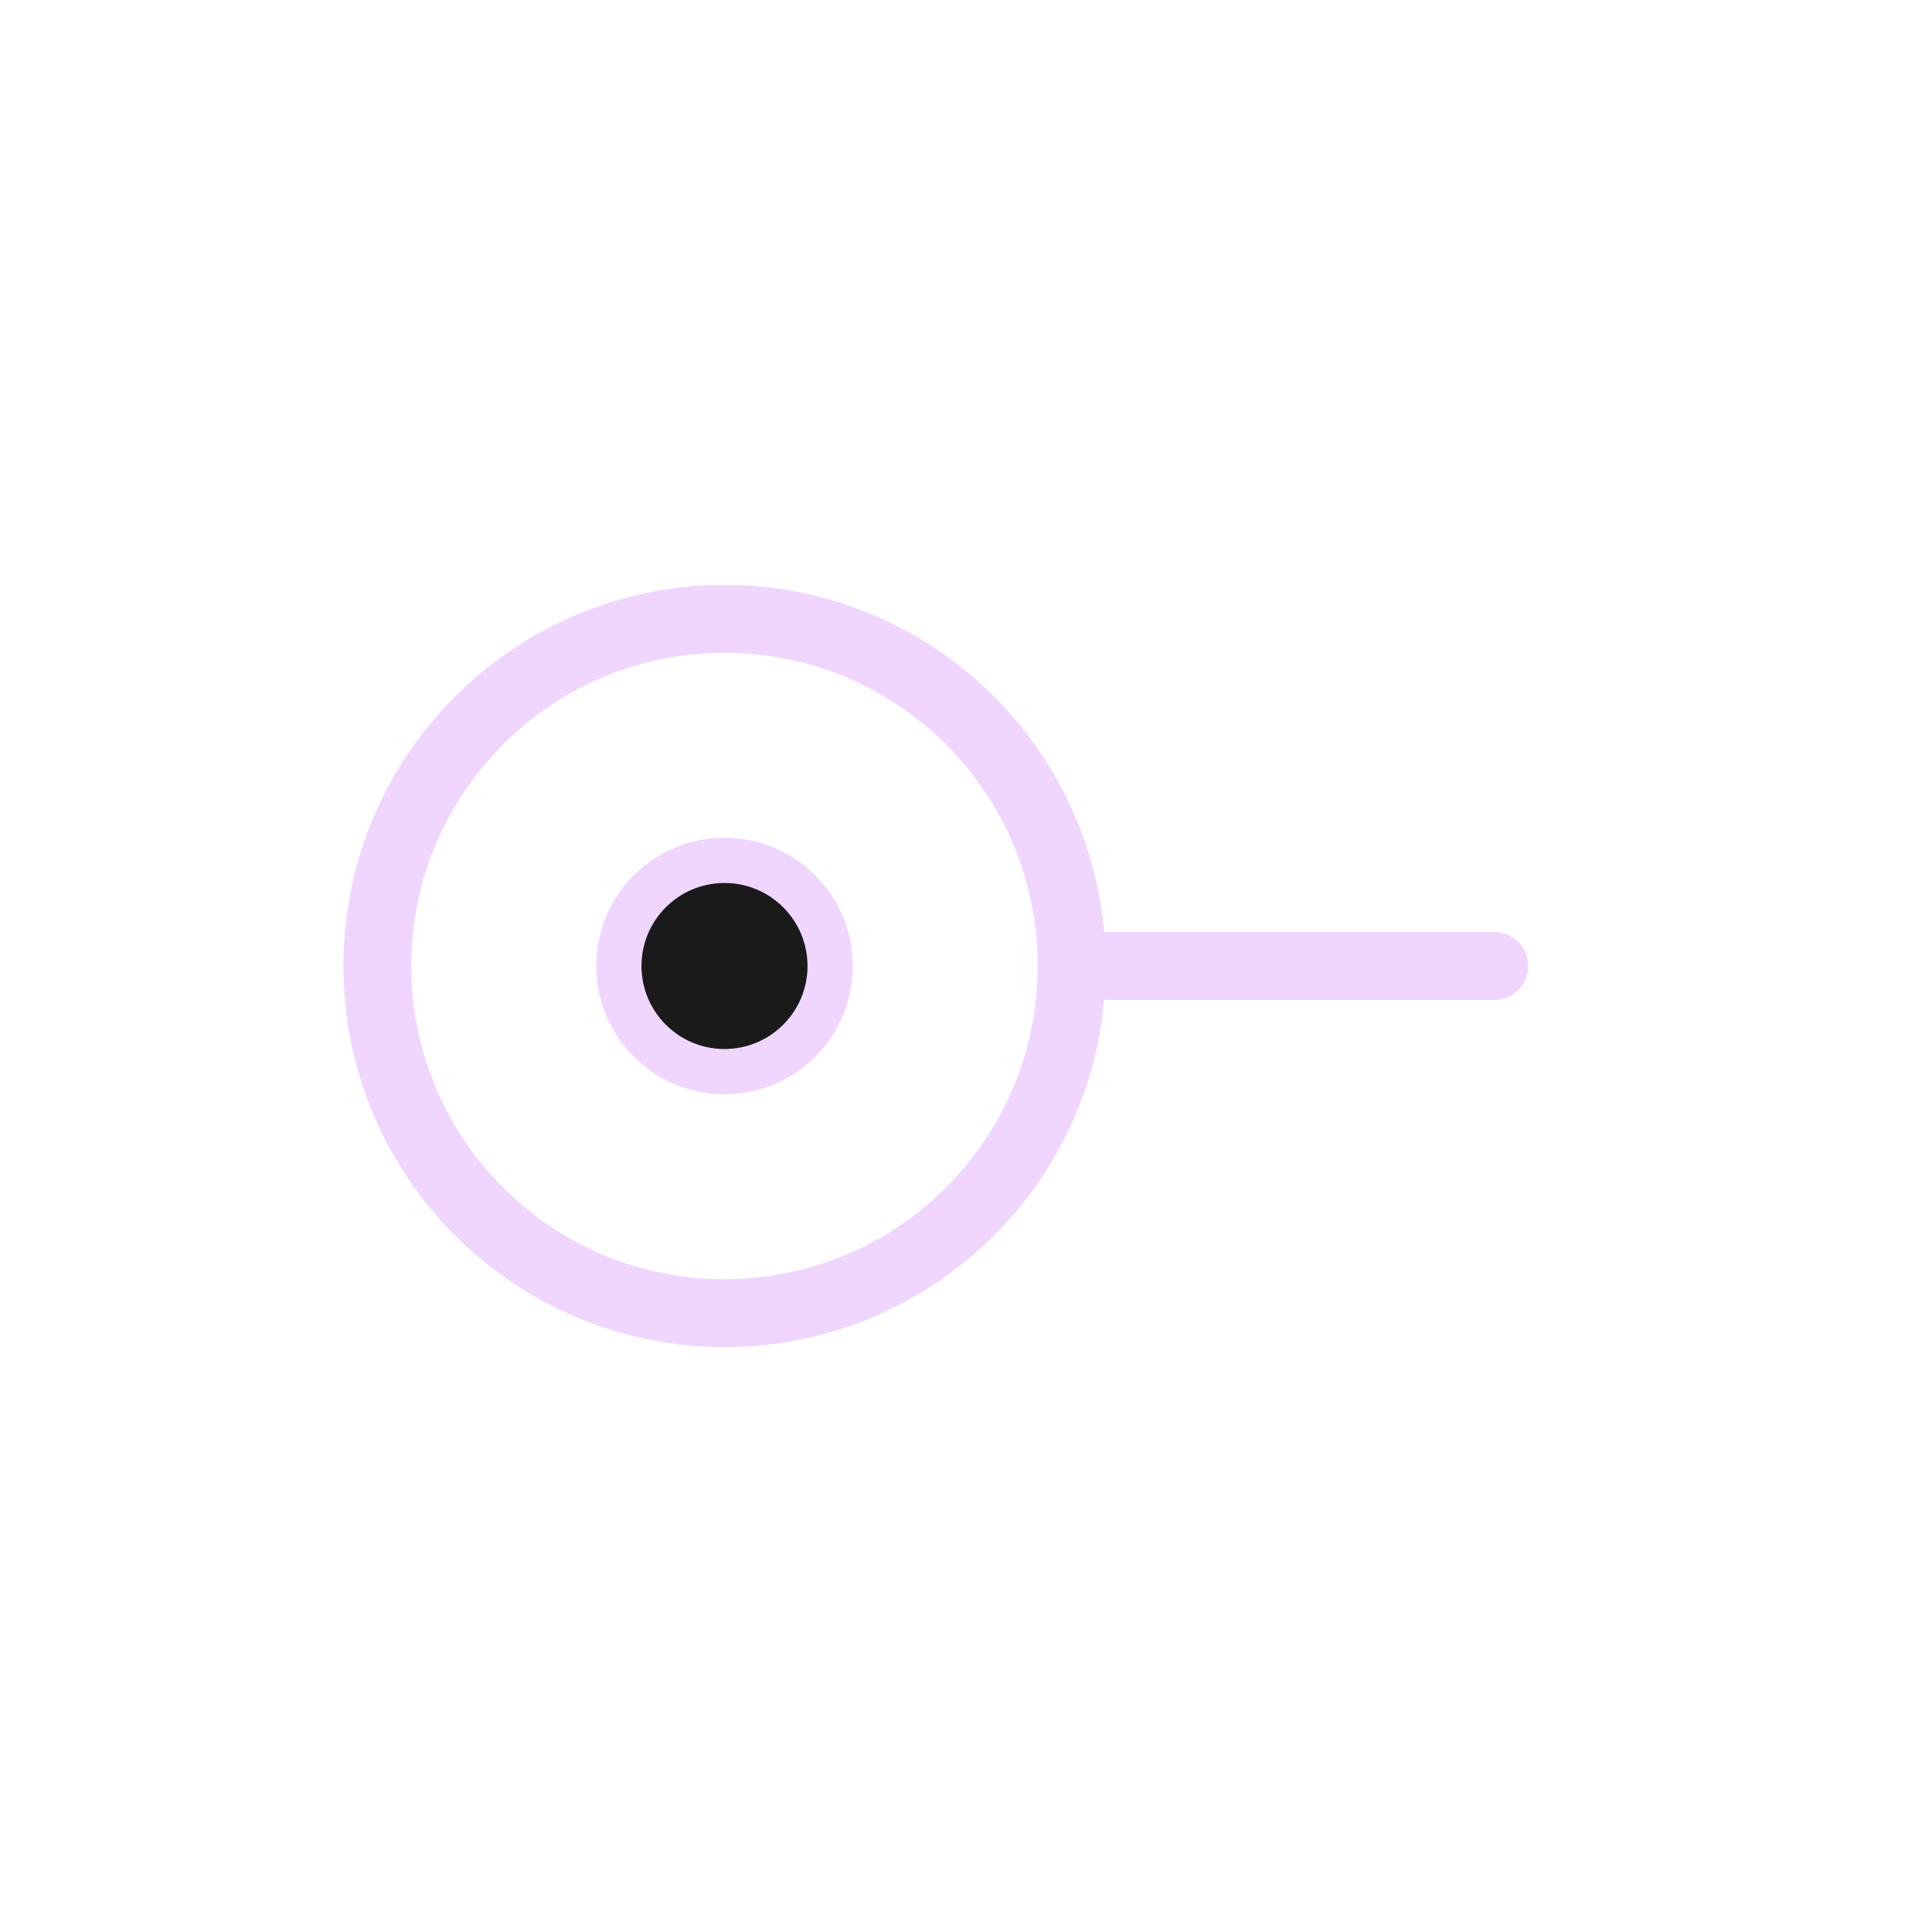
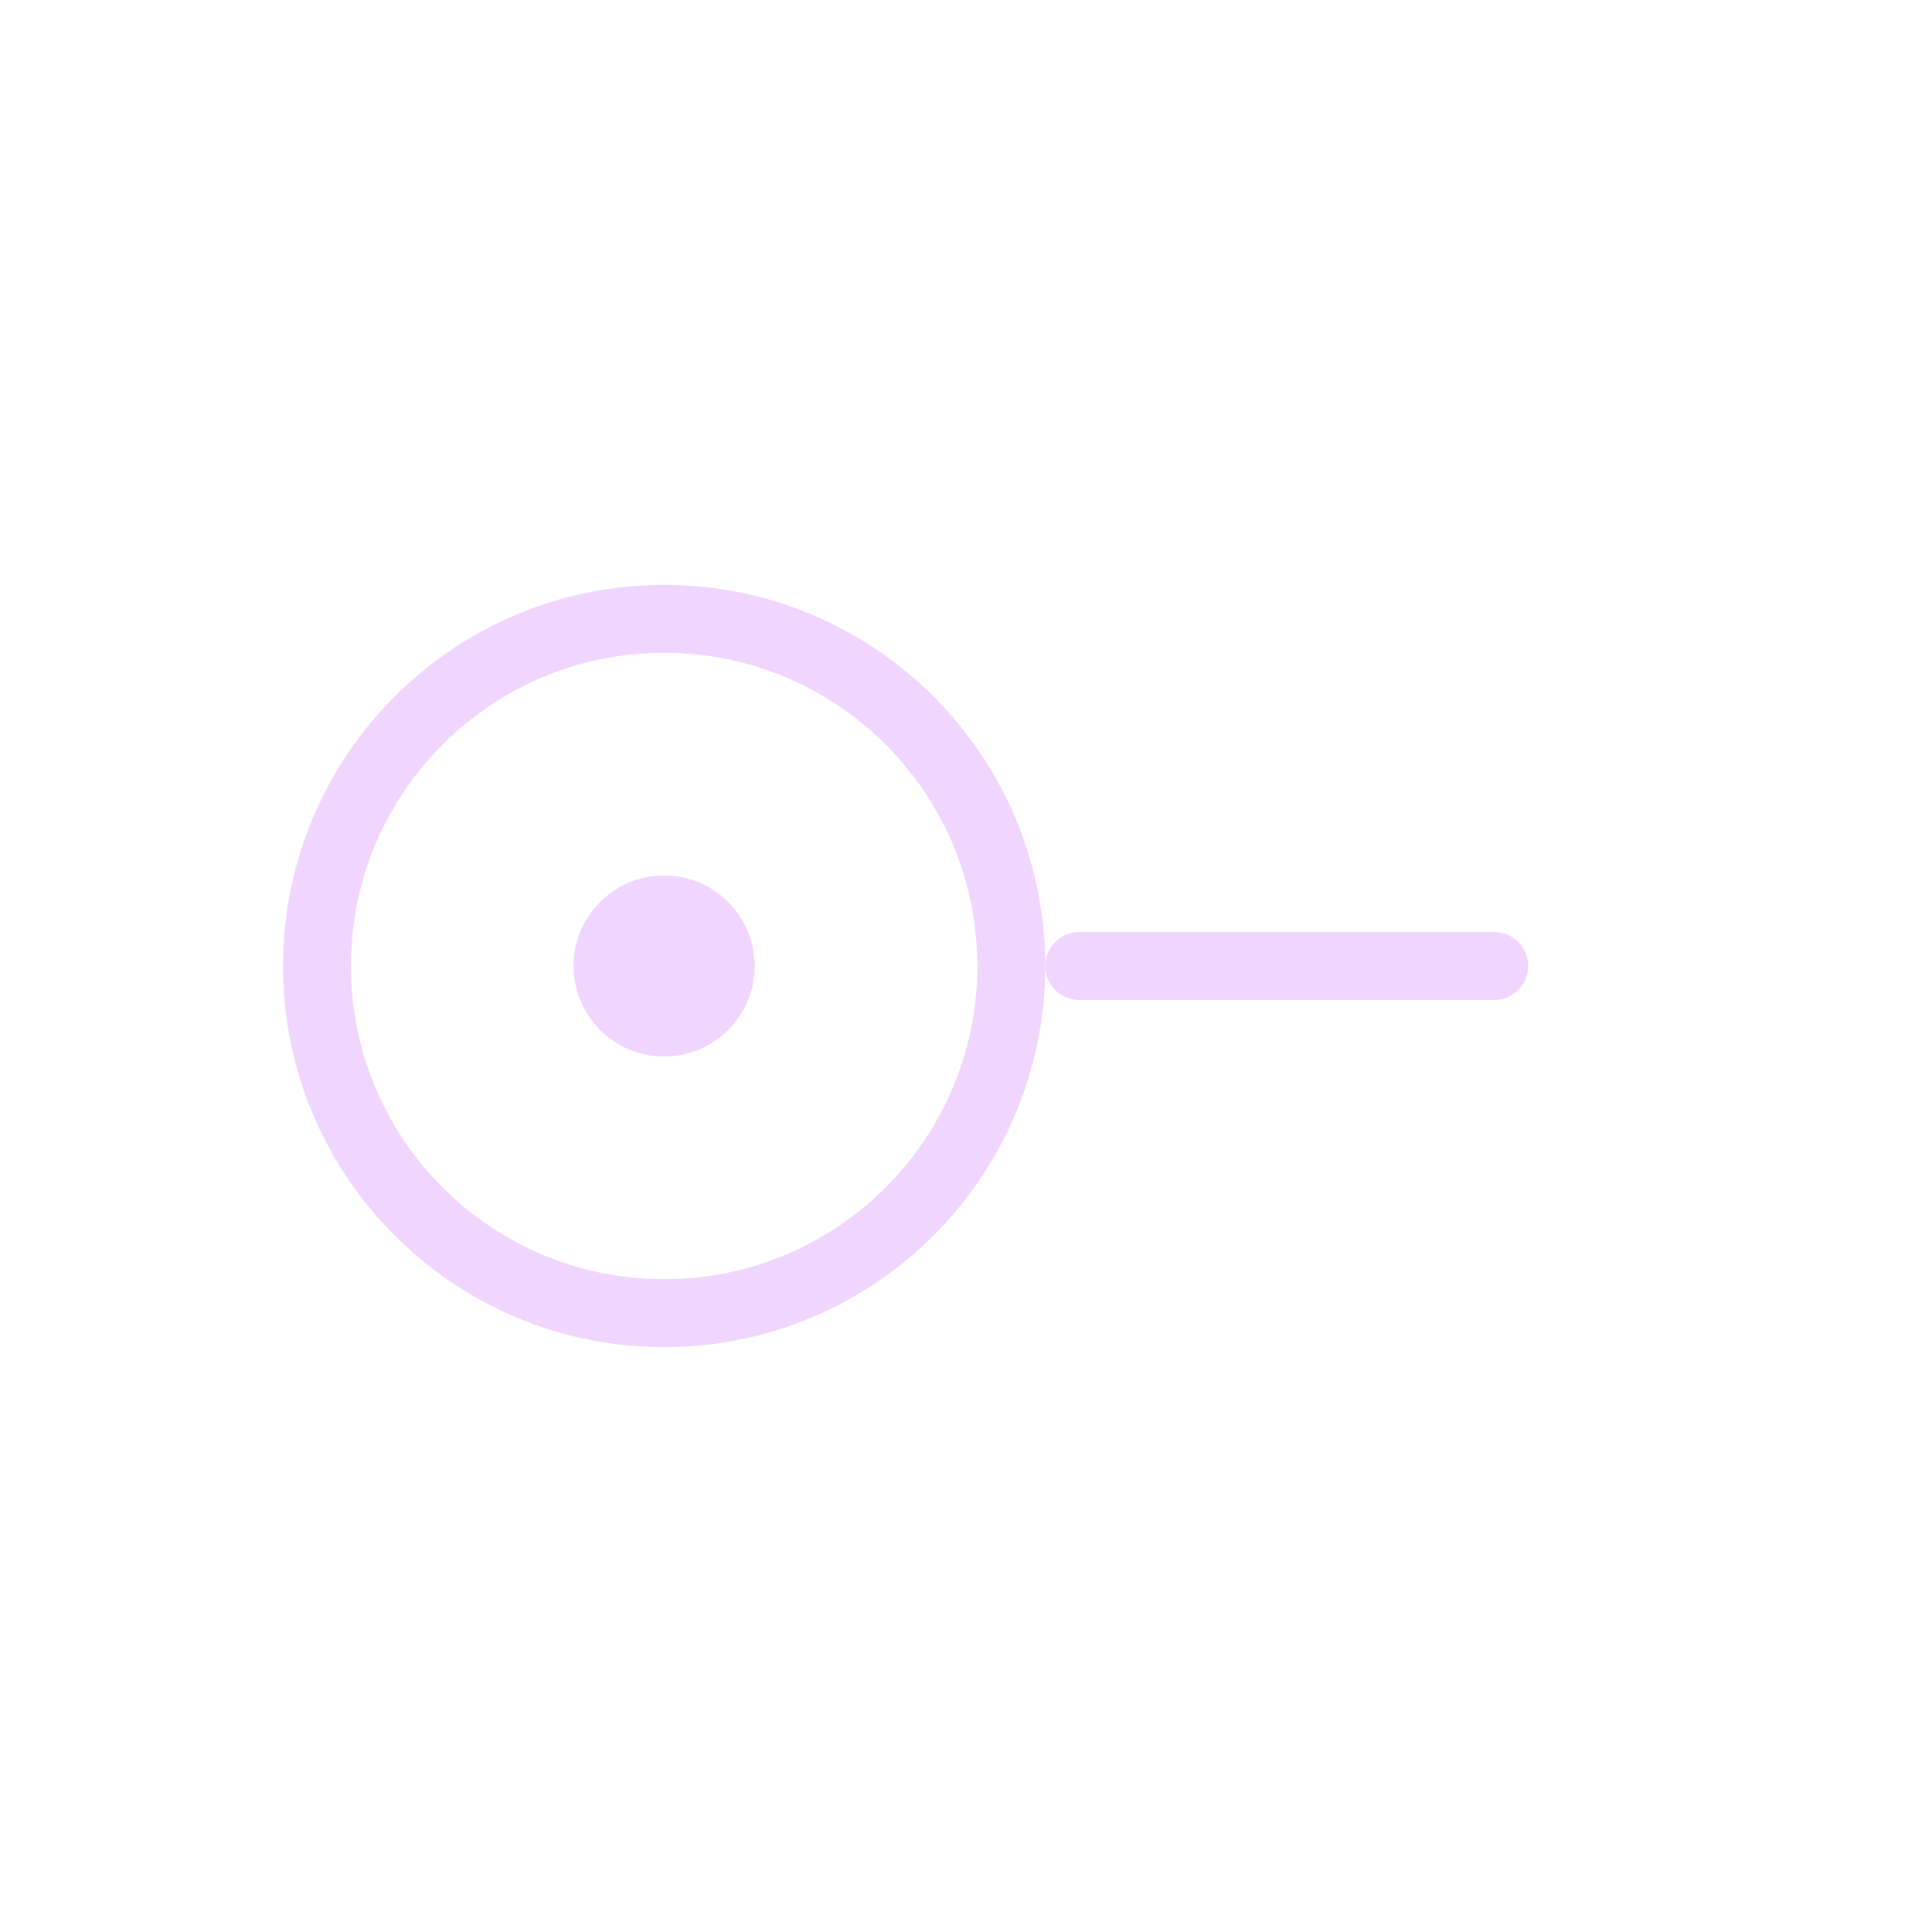
<svg xmlns="http://www.w3.org/2000/svg" width="512" height="512" viewBox="0 0 512 512" fill="none">
-   <circle cx="192" cy="256" r="92" stroke="#F0D6FF" stroke-width="18" />
-   <circle cx="192" cy="256" r="28" fill="#1A1A1A" stroke="#F0D6FF" stroke-width="12" />
-   <path d="M286 256H396" stroke="#F0D6FF" stroke-width="18" stroke-linecap="round" />
+   <g transform="translate(0 0) scale(1)">
+     <g fill="none">
+       <circle cx="176" cy="256" r="92" stroke="#F0D6FF" stroke-width="18" />
+       <circle cx="176" cy="256" r="24" fill="#F0D6FF" />
+       <path d="M286 256H396" stroke="#F0D6FF" stroke-width="18" stroke-linecap="round" />
+     </g>
+   </g>
</svg>
